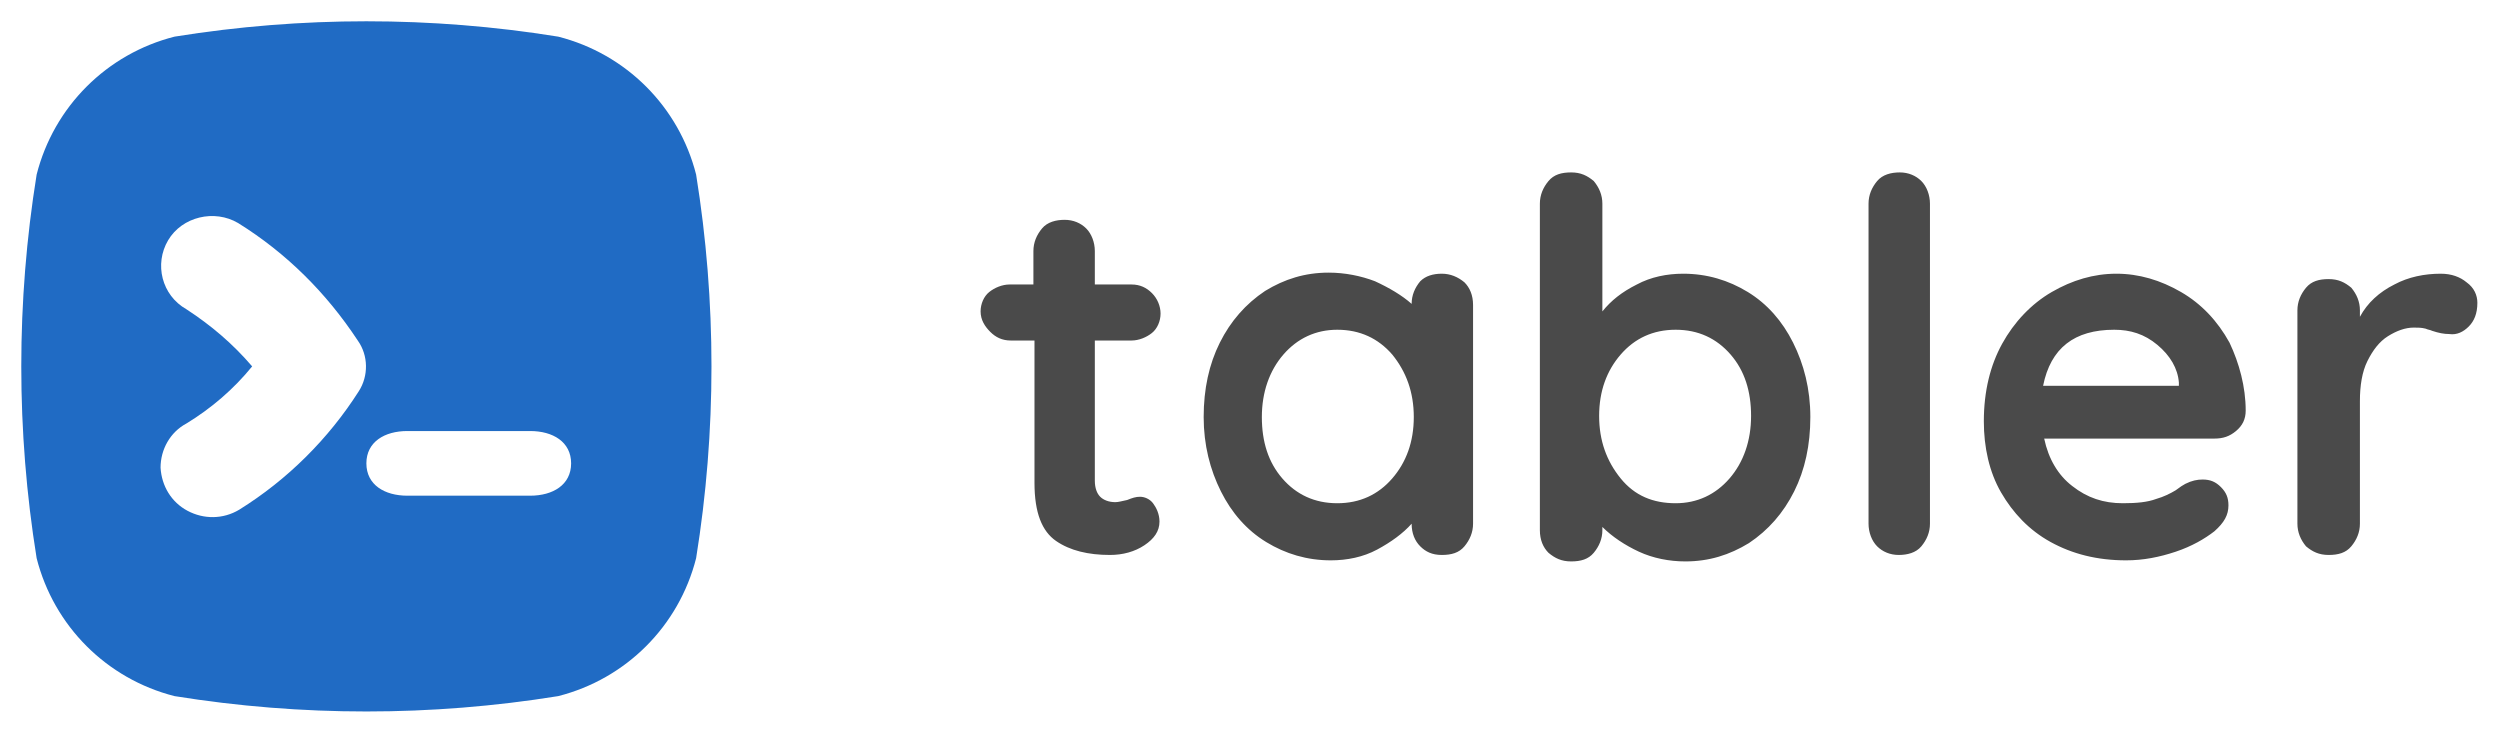
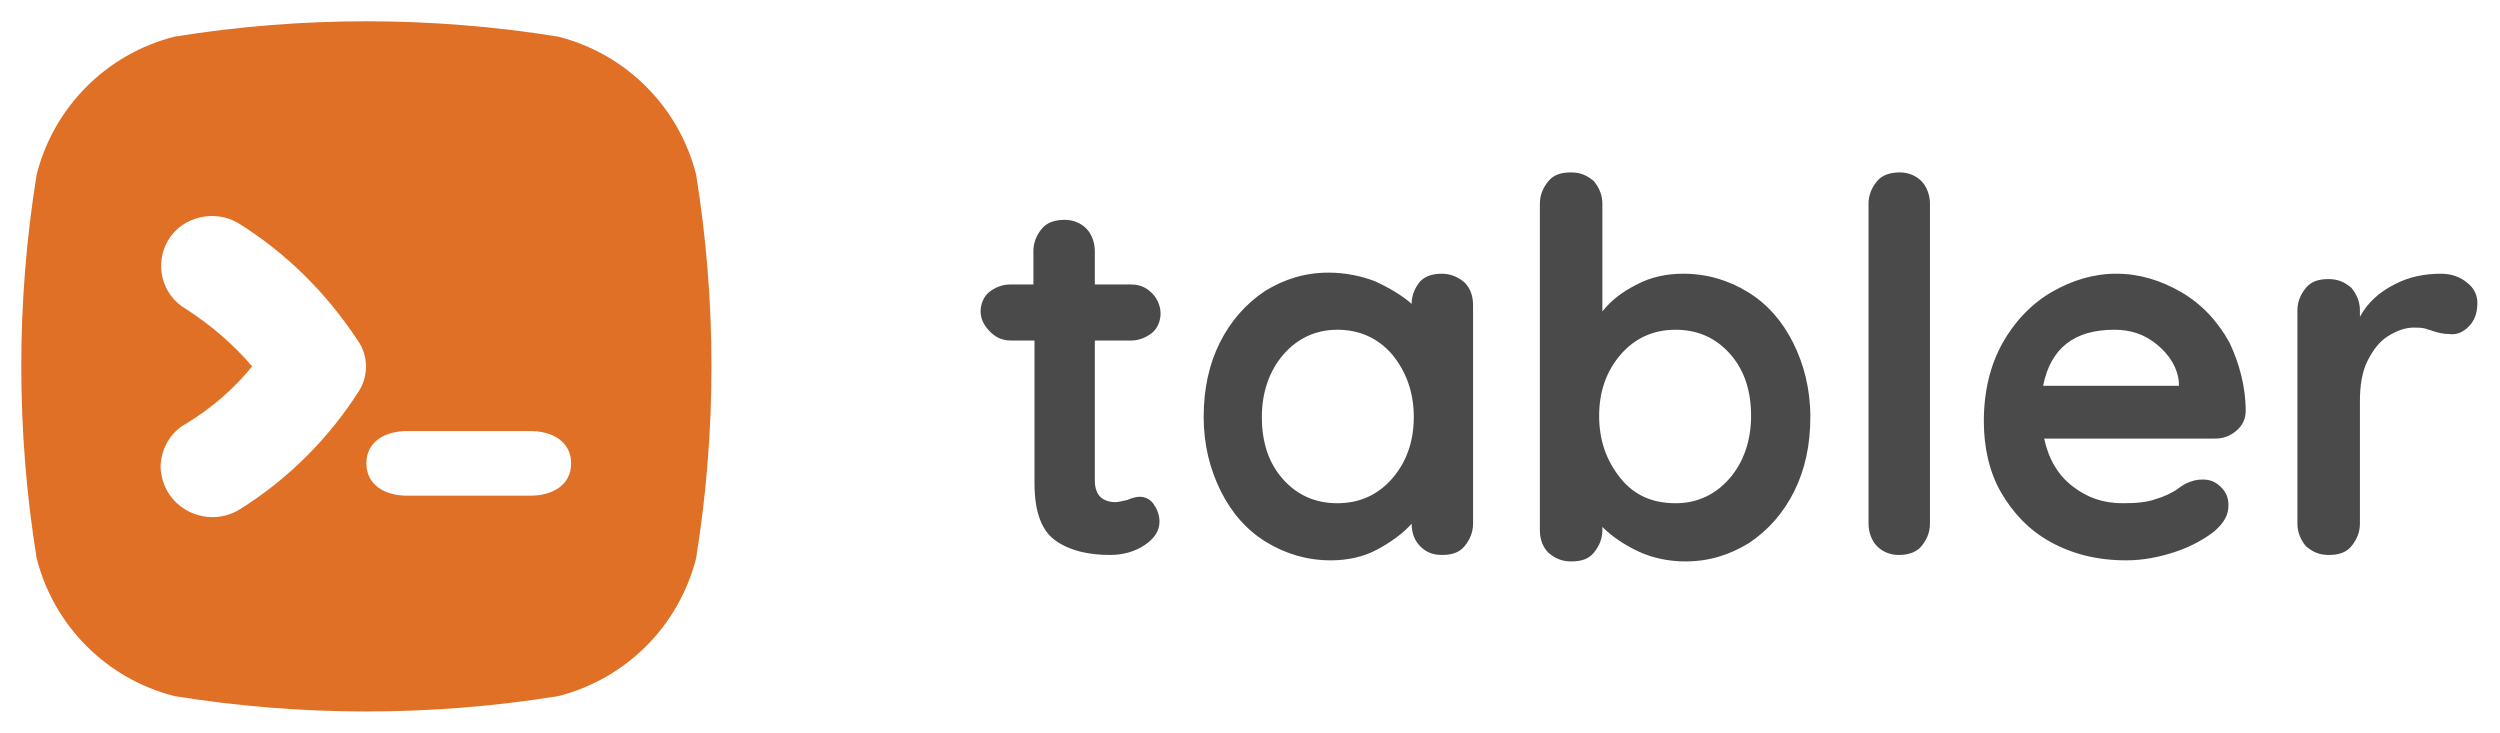
<svg xmlns="http://www.w3.org/2000/svg" viewBox="0 0 232 68">
-   <path d="M64.6 16.2C63 9.9 58.1 5 51.8 3.4 40 1.5 28 1.5 16.2 3.4 9.9 5 5 9.9 3.4 16.2 1.5 28 1.5 40 3.4 51.8 5 58.1 9.9 63 16.2 64.6c11.8 1.9 23.8 1.9 35.6 0C58.1 63 63 58.1 64.6 51.8c1.9-11.8 1.9-23.8 0-35.6zM33.3 36.3c-2.8 4.4-6.6 8.2-11.1 11-1.5.9-3.3.9-4.8.1s-2.4-2.3-2.5-4c0-1.7.9-3.3 2.4-4.1 2.3-1.4 4.4-3.2 6.1-5.3-1.8-2.1-3.8-3.8-6.1-5.3-2.3-1.3-3-4.2-1.7-6.4s4.3-2.9 6.5-1.6c4.5 2.8 8.2 6.5 11.1 10.9 1 1.4 1 3.3.1 4.7zM49.2 46H37.8c-2.1 0-3.8-1-3.8-3s1.7-3 3.8-3h11.4c2.1 0 3.8 1 3.8 3s-1.7 3-3.8 3z" fill="#206bc4" />
+   <path d="M64.6 16.2C63 9.9 58.1 5 51.8 3.4 40 1.5 28 1.5 16.2 3.4 9.9 5 5 9.9 3.4 16.2 1.5 28 1.5 40 3.4 51.8 5 58.1 9.9 63 16.2 64.6c11.8 1.9 23.8 1.9 35.6 0C58.1 63 63 58.1 64.6 51.8c1.9-11.8 1.9-23.8 0-35.6zM33.3 36.3c-2.8 4.4-6.6 8.2-11.1 11-1.5.9-3.3.9-4.8.1s-2.4-2.3-2.5-4c0-1.7.9-3.3 2.4-4.1 2.3-1.4 4.4-3.2 6.1-5.3-1.8-2.1-3.8-3.8-6.1-5.3-2.3-1.3-3-4.2-1.7-6.4s4.3-2.9 6.5-1.6c4.5 2.8 8.2 6.5 11.1 10.9 1 1.4 1 3.3.1 4.7zM49.2 46H37.8c-2.1 0-3.8-1-3.8-3s1.7-3 3.8-3h11.4c2.1 0 3.8 1 3.8 3s-1.7 3-3.8 3z" fill="#DF7026" />
  <path d="M105.8 46.1c.4 0 .9.2 1.2.6s.6 1 .6 1.7c0 .9-.5 1.6-1.4 2.2s-2 .9-3.2.9c-2 0-3.7-.4-5-1.3s-2-2.6-2-5.4V31.6h-2.2c-.8 0-1.4-.3-1.9-.8s-.9-1.1-.9-1.9c0-.7.3-1.4.8-1.8s1.2-.7 1.9-.7h2.2v-3.1c0-.8.3-1.5.8-2.1s1.3-.8 2.1-.8 1.5.3 2 .8.8 1.3.8 2.1v3.1h3.4c.8 0 1.4.3 1.9.8s.8 1.2.8 1.9-.3 1.4-.8 1.8-1.2.7-1.9.7h-3.4v13c0 .7.2 1.2.5 1.5s.8.5 1.4.5c.3 0 .6-.1 1.1-.2.5-.2.8-.3 1.2-.3zm28-20.7c.8 0 1.5.3 2.1.8.5.5.8 1.2.8 2.1v20.3c0 .8-.3 1.5-.8 2.1-.5.6-1.2.8-2.1.8s-1.5-.3-2-.8-.8-1.2-.8-2.1c-.8.9-1.9 1.7-3.2 2.4-1.3.7-2.8 1-4.3 1-2.2 0-4.2-.6-6-1.7-1.8-1.1-3.2-2.7-4.2-4.7s-1.6-4.3-1.6-6.9c0-2.6.5-4.9 1.5-6.9s2.4-3.6 4.2-4.8c1.8-1.1 3.7-1.7 5.9-1.7 1.5 0 3 .3 4.3.8 1.3.6 2.5 1.3 3.4 2.1 0-.8.3-1.5.8-2.1.5-.5 1.2-.7 2-.7zm-9.7 21.3c2.1 0 3.8-.8 5.1-2.3s2-3.4 2-5.7-.7-4.2-2-5.8c-1.3-1.5-3-2.3-5.1-2.3-2 0-3.7.8-5 2.3-1.3 1.5-2 3.5-2 5.8s.6 4.2 1.9 5.7 3 2.3 5.1 2.3zm32.1-21.3c2.2 0 4.2.6 6 1.7 1.8 1.1 3.2 2.7 4.2 4.7s1.6 4.3 1.6 6.9-.5 4.9-1.5 6.9-2.4 3.6-4.2 4.8c-1.8 1.1-3.7 1.7-5.9 1.7-1.5 0-3-.3-4.3-.9s-2.5-1.4-3.4-2.3v.3c0 .8-.3 1.5-.8 2.1-.5.6-1.2.8-2.1.8s-1.5-.3-2.1-.8c-.5-.5-.8-1.2-.8-2.1V18.9c0-.8.3-1.5.8-2.1.5-.6 1.2-.8 2.1-.8s1.5.3 2.1.8c.5.6.8 1.3.8 2.1v10c.8-1 1.8-1.8 3.2-2.5 1.3-.7 2.8-1 4.3-1zm-.7 21.3c2 0 3.7-.8 5-2.3s2-3.5 2-5.8-.6-4.2-1.9-5.7-3-2.3-5.1-2.3-3.8.8-5.1 2.3-2 3.4-2 5.7.7 4.2 2 5.8c1.3 1.6 3 2.3 5.1 2.3zm23.6 1.9c0 .8-.3 1.5-.8 2.1s-1.3.8-2.1.8-1.5-.3-2-.8-.8-1.3-.8-2.1V18.9c0-.8.3-1.5.8-2.1s1.3-.8 2.1-.8 1.5.3 2 .8.8 1.3.8 2.1v29.7zm29.3-10.5c0 .8-.3 1.4-.9 1.9-.6.5-1.2.7-2 .7h-15.8c.4 1.9 1.3 3.4 2.6 4.4 1.4 1.1 2.9 1.6 4.7 1.6 1.3 0 2.3-.1 3.1-.4.7-.2 1.3-.5 1.8-.8.4-.3.7-.5.9-.6.6-.3 1.1-.4 1.6-.4.7 0 1.2.2 1.7.7s.7 1 .7 1.7c0 .9-.4 1.6-1.3 2.4-.9.7-2.1 1.4-3.6 1.9s-3 .8-4.6.8c-2.7 0-5-.6-7-1.7s-3.5-2.7-4.6-4.6-1.6-4.2-1.6-6.6c0-2.8.6-5.2 1.7-7.2s2.7-3.7 4.6-4.8 3.9-1.7 6-1.7 4.1.6 6 1.7 3.4 2.7 4.5 4.7c.9 1.9 1.5 4.1 1.5 6.3zm-12.2-7.5c-3.7 0-5.9 1.7-6.6 5.2h12.6v-.3c-.1-1.3-.8-2.5-2-3.5s-2.5-1.4-4-1.4zm30.3-5.2c1 0 1.8.3 2.4.8.7.5 1 1.2 1 1.9 0 1-.3 1.7-.8 2.2-.5.5-1.1.8-1.8.7-.5 0-1-.1-1.6-.3-.2-.1-.4-.1-.6-.2-.4-.1-.7-.1-1.1-.1-.8 0-1.6.3-2.4.8s-1.4 1.3-1.9 2.3-.7 2.3-.7 3.7v11.4c0 .8-.3 1.5-.8 2.1-.5.6-1.2.8-2.1.8s-1.5-.3-2.1-.8c-.5-.6-.8-1.3-.8-2.1V28.8c0-.8.3-1.5.8-2.1.5-.6 1.2-.8 2.1-.8s1.5.3 2.1.8c.5.6.8 1.3.8 2.1v.6c.7-1.3 1.8-2.3 3.2-3 1.3-.7 2.8-1 4.3-1z" fill-rule="evenodd" clip-rule="evenodd" fill="#4a4a4a" />
</svg>
